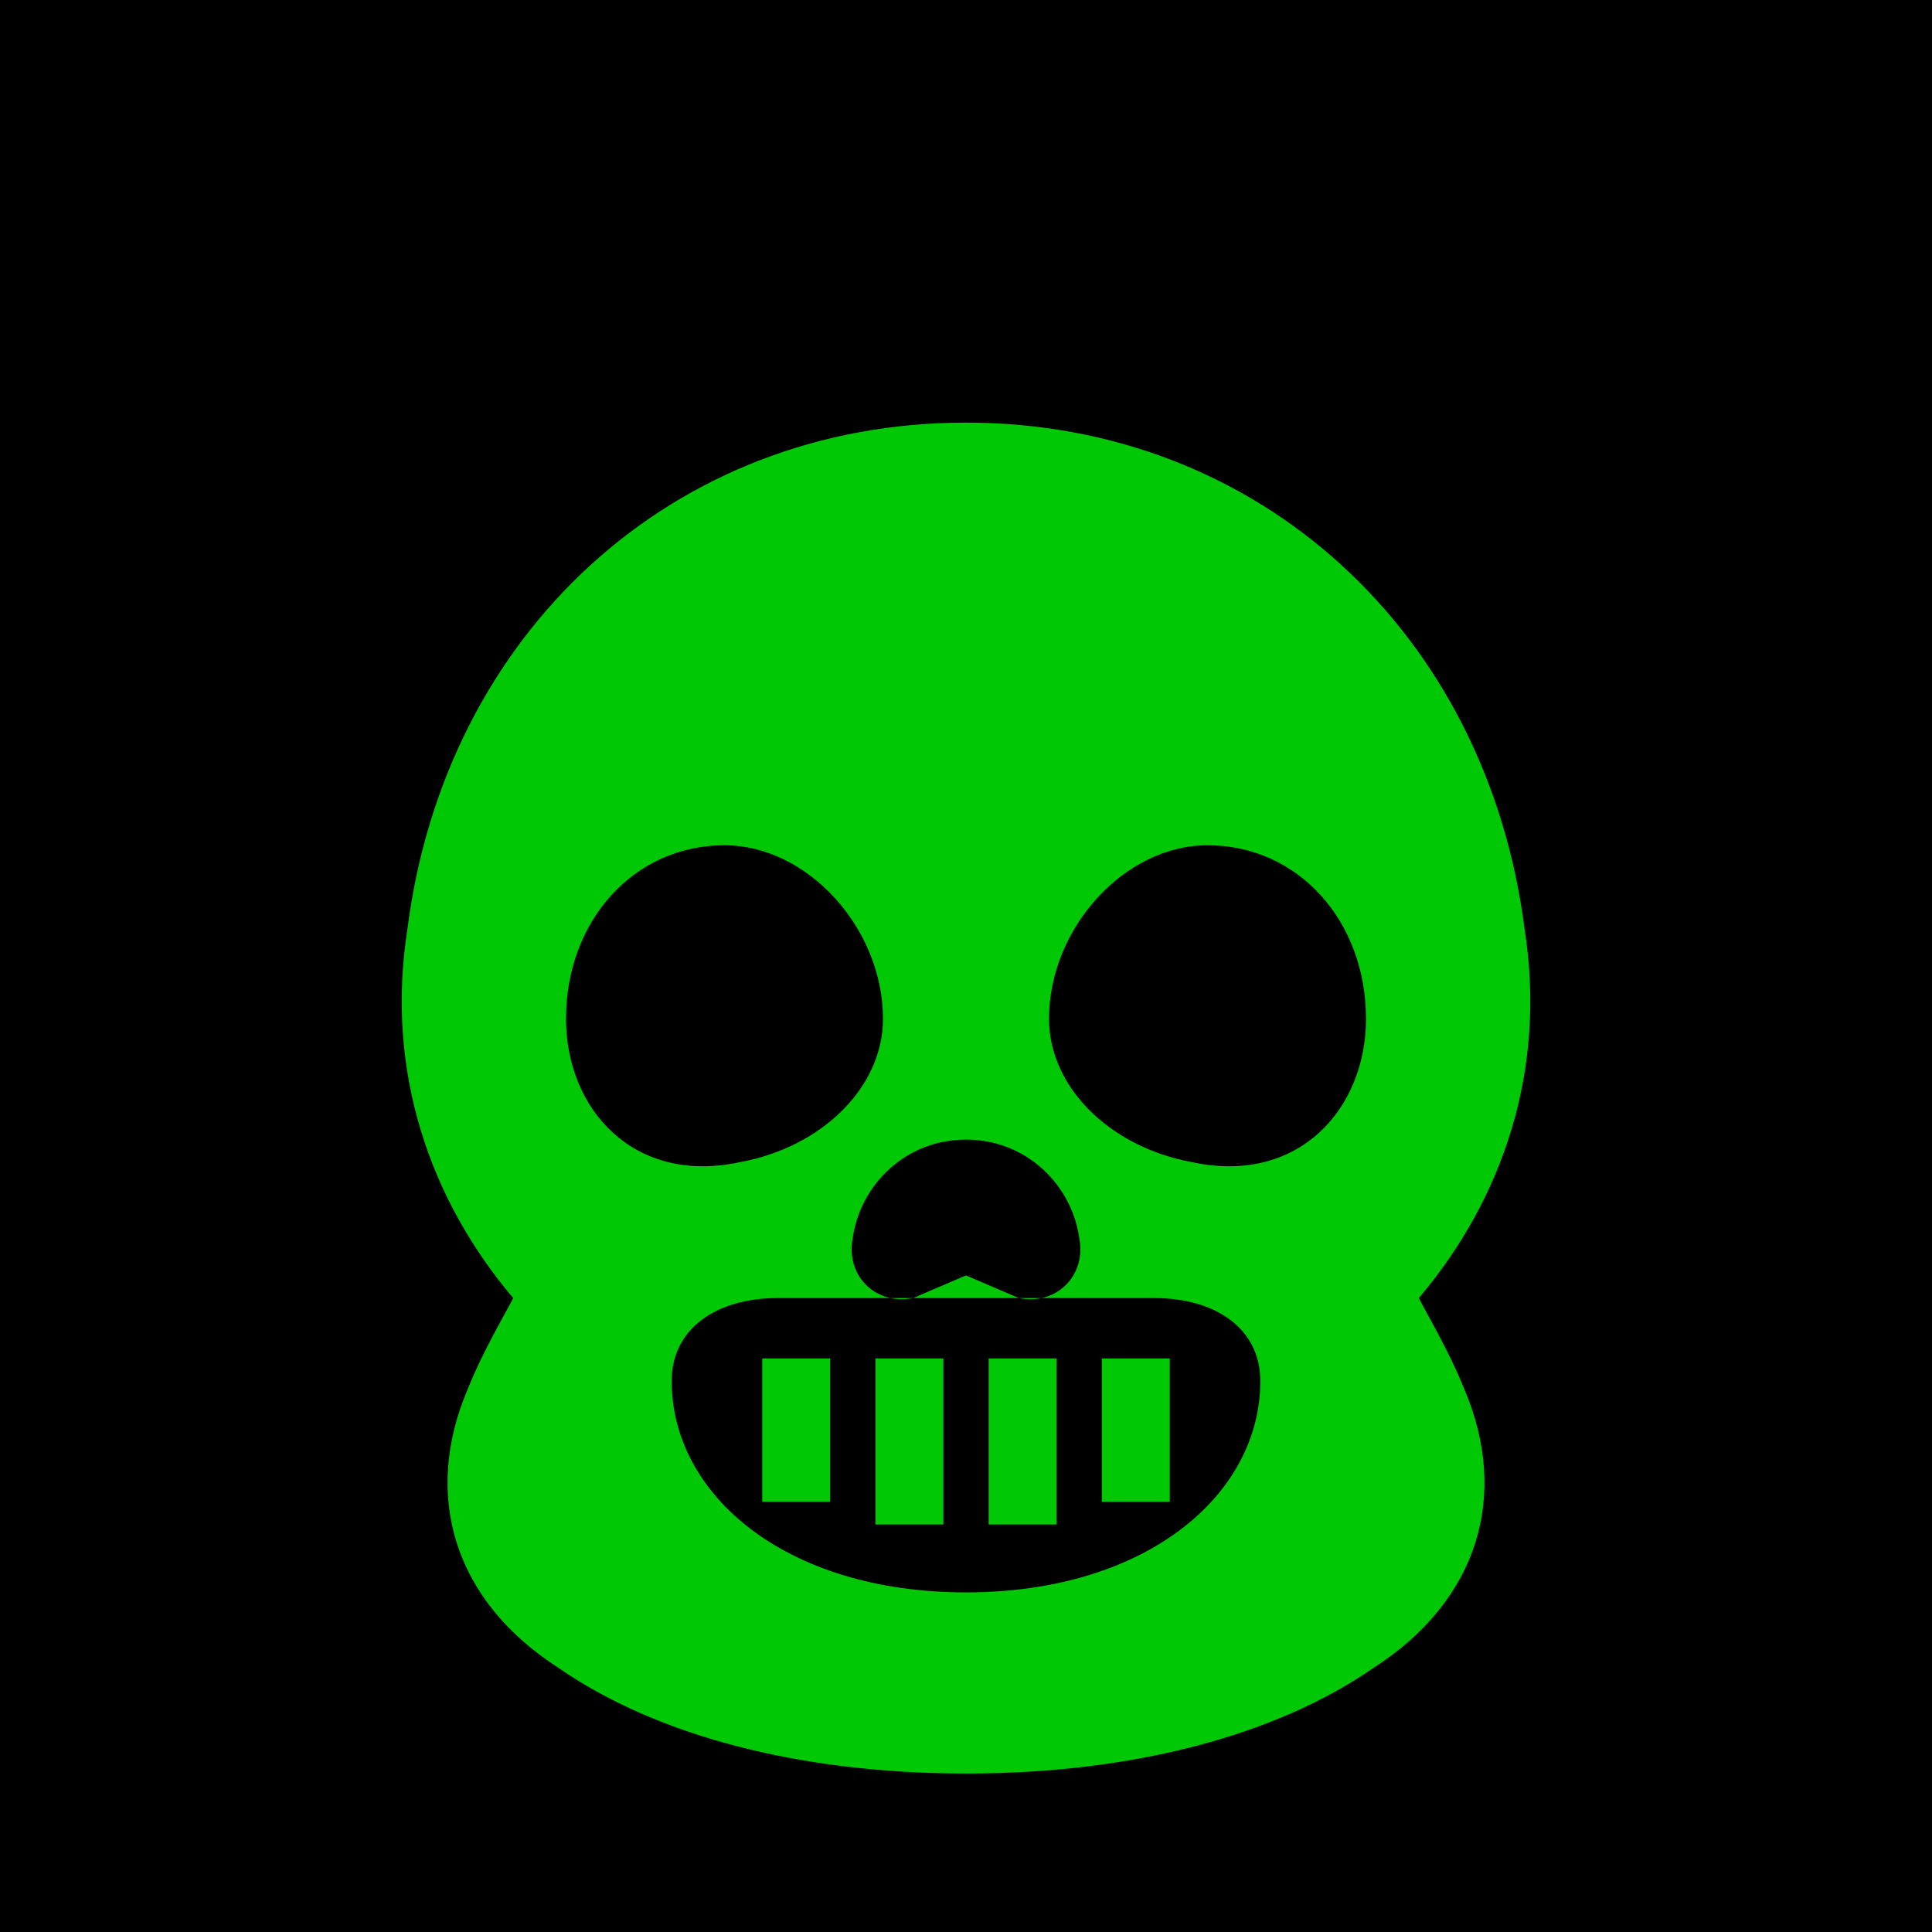
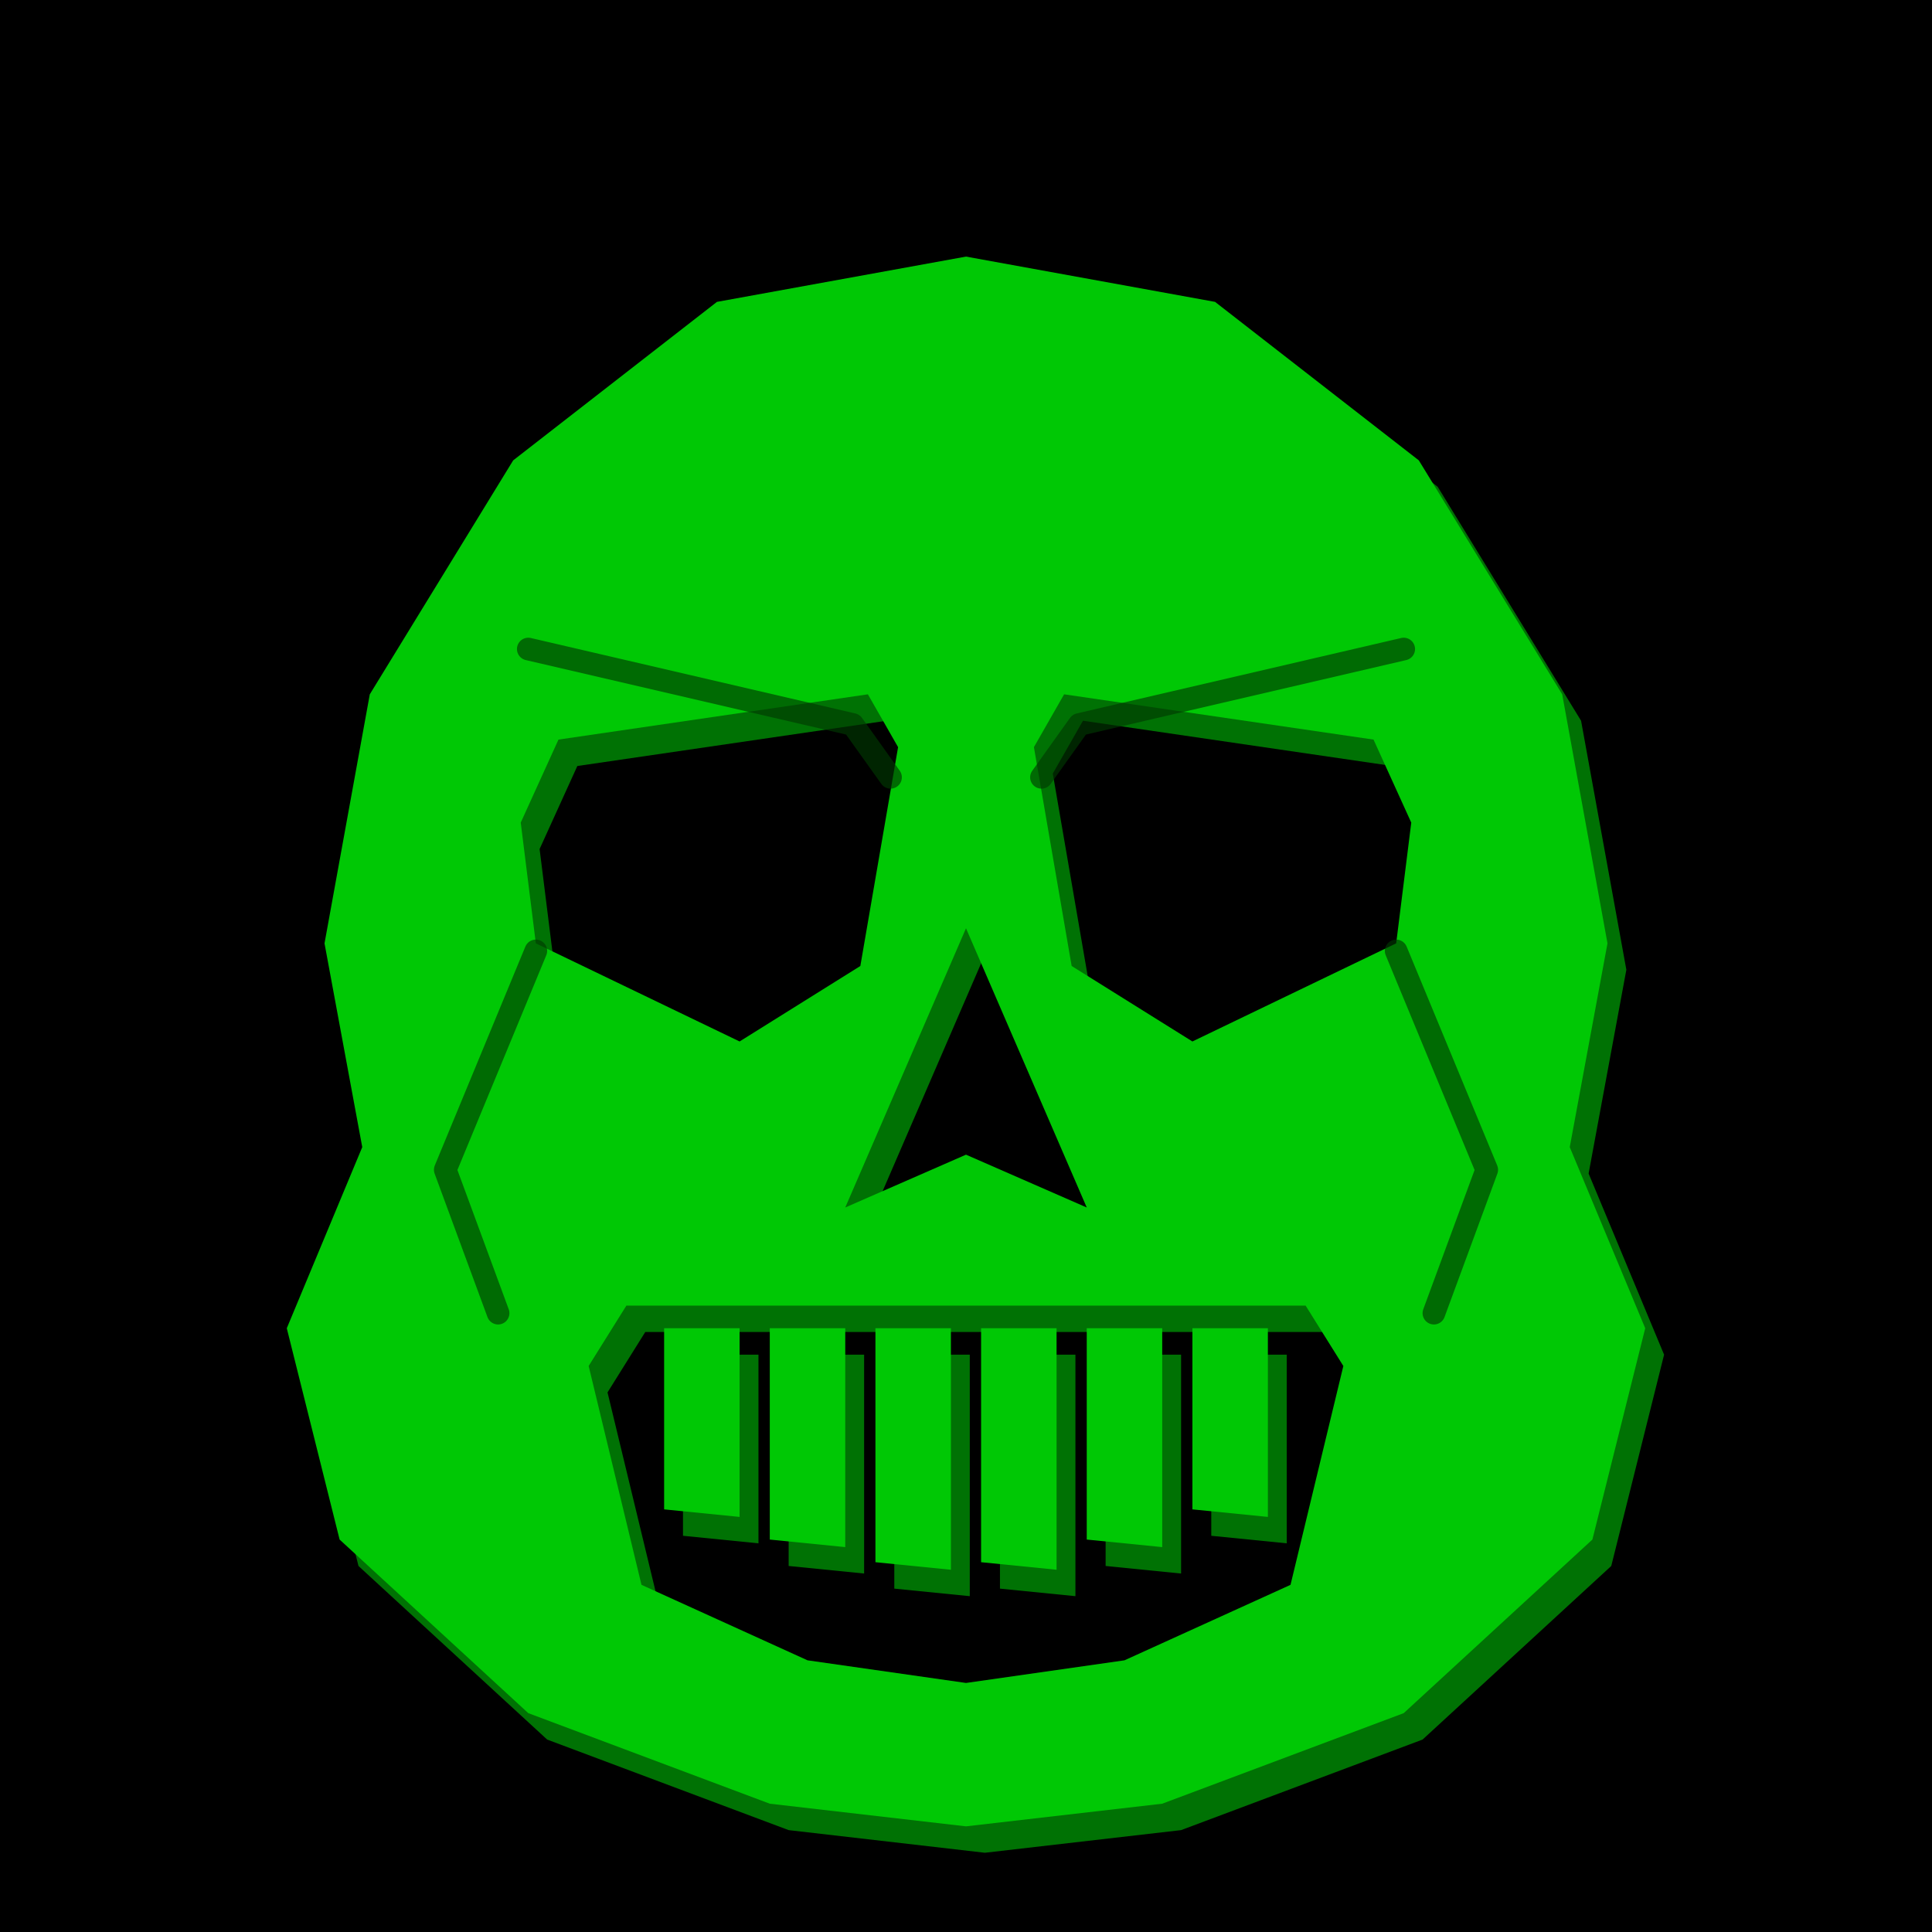
<svg xmlns="http://www.w3.org/2000/svg" viewBox="0 0 512 512" width="512" height="512">
  <rect width="512" height="512" fill="#000" />
-   <path fill="#00C805" fill-rule="evenodd" d=" M256 112 C 334 112 394 168 404 246 C 410 284 398 318 376 344 C 378 348 384 358 388 368 C 400 396 392 424 364 442 C 338 460 300 470 256 470 C 212 470 174 460 148 442 C 120 424 112 396 124 368 C 128 358 134 348 136 344 C 114 318 102 284 108 246 C 118 168 178 112 256 112 Z M 192 224 C 168 224 150 244 150 270 C 150 294 168 314 196 308 C 218 304 234 288 234 270 C 234 246 214 224 192 224 Z M 320 224 C 298 224 278 246 278 270 C 278 288 294 304 316 308 C 344 314 362 294 362 270 C 362 244 344 224 320 224 Z M 256 302 C 240 302 228 314 226 328 C 224 338 232 346 242 344 L 256 338 L 270 344 C 280 346 288 338 286 328 C 284 314 272 302 256 302 Z M 178 366 C 178 352 190 344 206 344 L 306 344 C 322 344 334 352 334 366 C 334 396 304 422 256 422 C 208 422 178 396 178 366 Z M 202 360 L 202 398 L 220 398 L 220 360 Z M 232 360 L 232 404 L 250 404 L 250 360 Z M 262 360 L 262 404 L 280 404 L 280 360 Z M 292 360 L 292 398 L 310 398 L 310 360 Z " />
+   <g>
+     <path fill="#007204" fill-rule="evenodd" transform="translate(5 7)" d=" M256 68 L 322 80 L 376 122 L 414 184 L 426 250 L 416 304 L 436 352 L 422 408 L 372 454 L 308 478 L 256 484 L 204 478 L 140 454 L 90 408 L 76 352 L 96 304 L 86 250 L 98 184 L 136 122 L 190 80 Z M 148 196 L 230 184 L 238 198 L 228 256 L 196 276 L 142 250 L 138 218 Z M 364 196 L 282 184 L 274 198 L 284 256 L 316 276 L 370 250 L 374 218 Z M 256 246 L 224 320 L 256 306 L 288 320 Z M 166 346 L 346 346 L 356 362 L 342 420 L 298 440 L 256 446 L 214 440 L 170 420 L 156 362 Z M 176 352 L 196 352 L 196 402 L 176 400 Z M 204 352 L 224 352 L 224 410 L 204 408 Z M 232 352 L 252 352 L 252 416 L 232 414 Z M 260 352 L 280 352 L 280 416 L 260 414 Z M 288 352 L 308 352 L 308 410 L 288 408 Z M 316 352 L 336 352 L 336 402 L 316 400 Z " />
+     <path fill="#00C805" fill-rule="evenodd" d=" M256 68 L 322 80 L 376 122 L 414 184 L 426 250 L 416 304 L 436 352 L 422 408 L 372 454 L 308 478 L 256 484 L 204 478 L 140 454 L 90 408 L 76 352 L 96 304 L 86 250 L 98 184 L 136 122 L 190 80 Z M 148 196 L 230 184 L 238 198 L 228 256 L 196 276 L 142 250 L 138 218 Z M 364 196 L 282 184 L 274 198 L 284 256 L 316 276 L 370 250 L 374 218 Z M 256 246 L 224 320 L 256 306 L 288 320 Z M 166 346 L 346 346 L 356 362 L 342 420 L 298 440 L 256 446 L 214 440 L 170 420 L 156 362 Z M 176 352 L 196 352 L 196 402 L 176 400 Z M 204 352 L 224 352 L 224 410 L 204 408 Z M 232 352 L 252 352 L 252 416 L 232 414 Z M 260 352 L 280 352 L 280 416 L 260 414 Z M 288 352 L 308 352 L 308 410 L 288 408 Z M 316 352 L 336 352 L 336 402 L 316 400 Z " />
+     <g fill="none" stroke="#003901" stroke-width="6" stroke-linecap="round" stroke-linejoin="round" opacity="0.65">
+       <path d="M140 172 L226 192 L236 206" />
+       <path d="M372 172 L286 192 L276 206" />
+       <path d="M142 252 L118 310 L132 348" />
+       <path d="M370 252 L394 310 L380 348" />
+     </g>
+   </g>
</svg>
